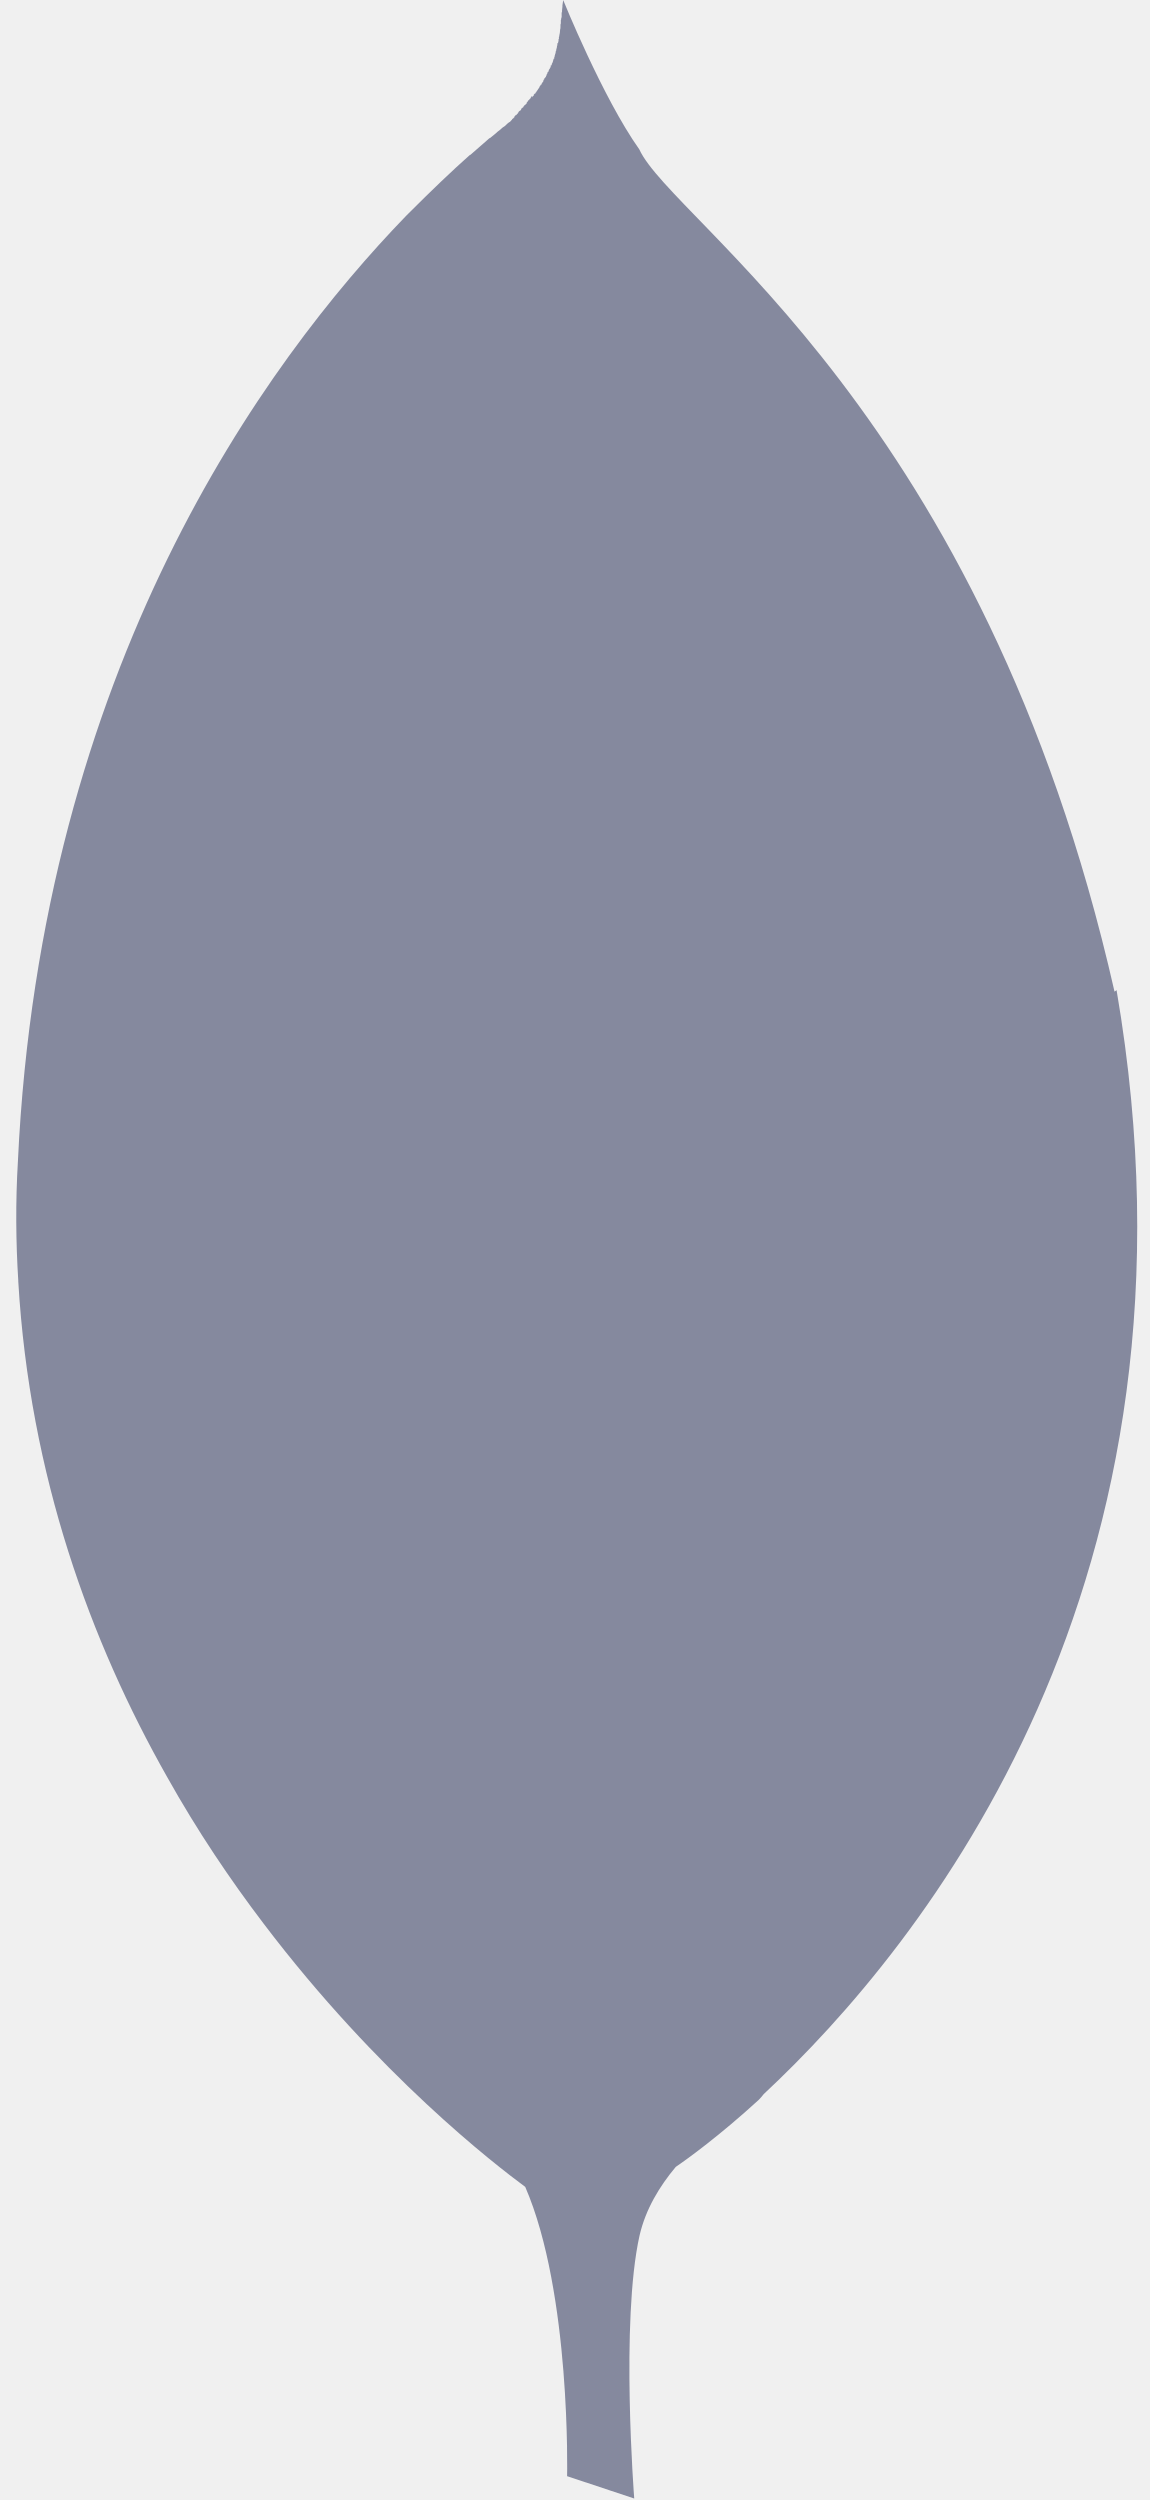
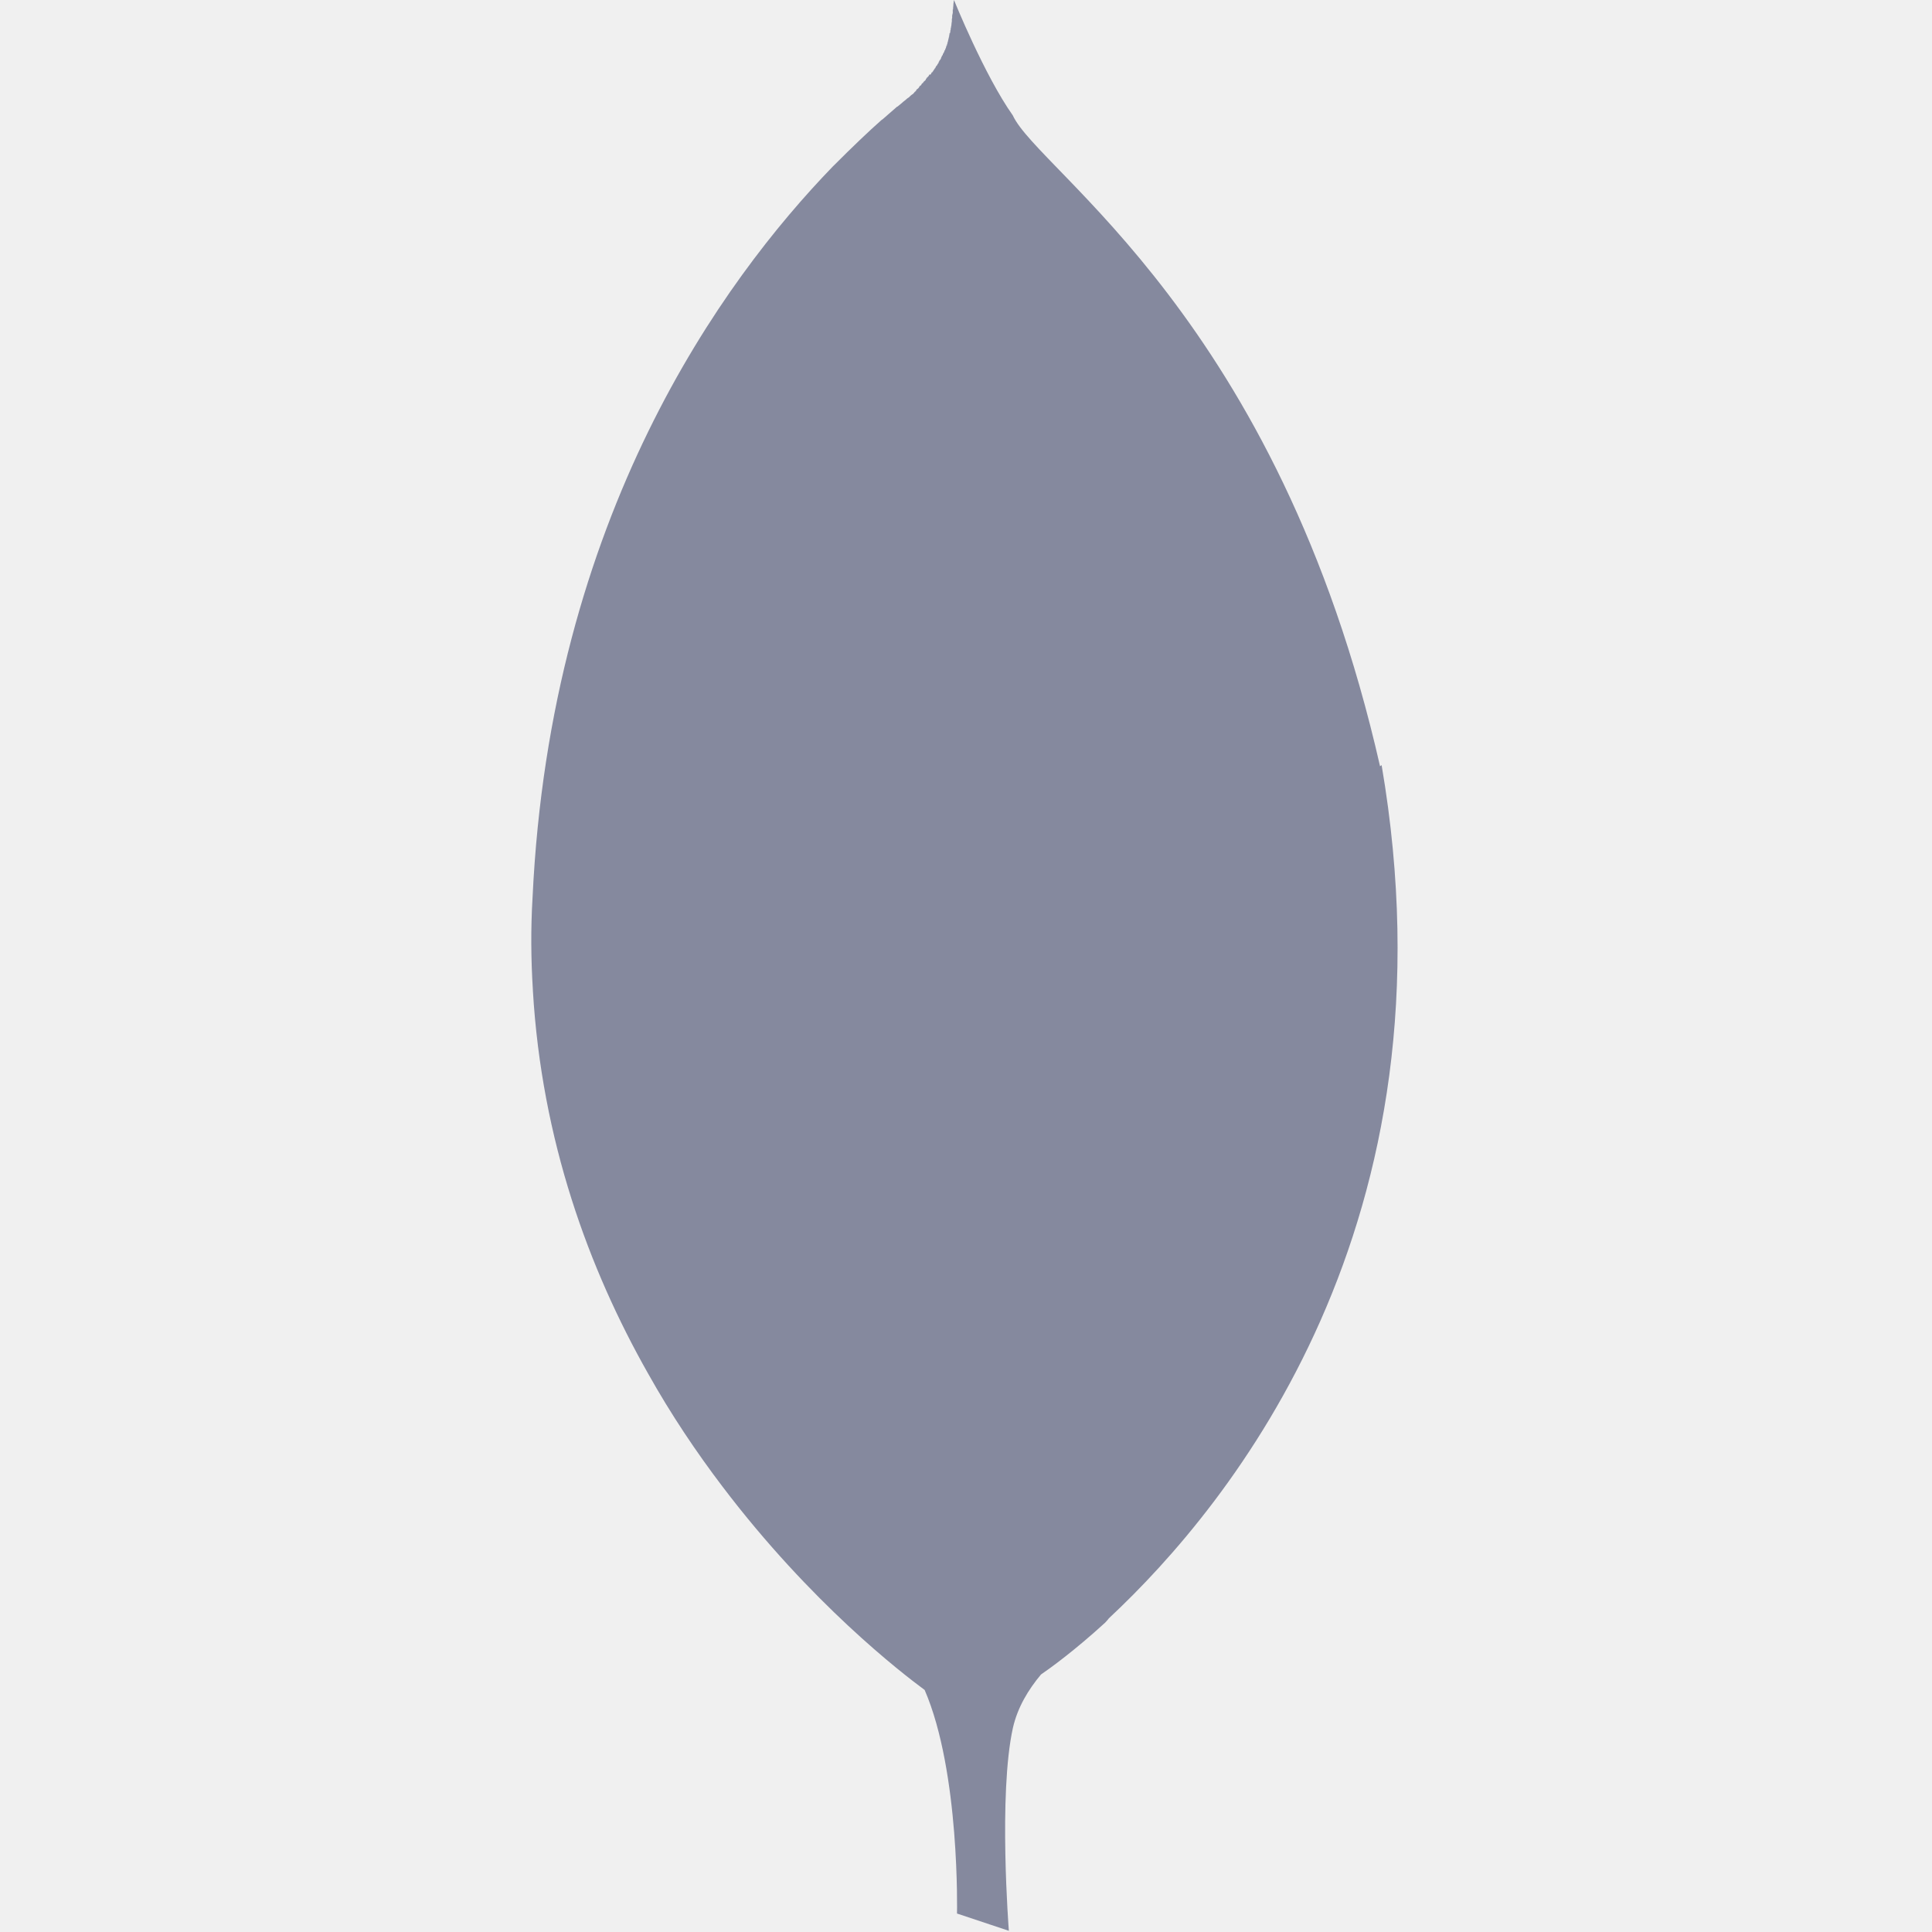
- <svg xmlns="http://www.w3.org/2000/svg" width="46" height="100" viewBox="0 0 46 100" fill="none">
-   <g clip-path="url(#clip0_75_382)">
-     <path d="M44.581 39.666C39.325 16.488 26.906 8.888 25.572 5.975C24.106 3.909 22.528 0.003 22.528 0.003C22.513 0.084 22.513 0.134 22.497 0.216V0.266C22.497 0.331 22.481 0.363 22.481 0.428V0.494H22.466V0.591V0.703H22.45C22.45 0.734 22.45 0.784 22.434 0.8V0.897C22.434 0.928 22.434 0.963 22.419 0.978V1.059C22.419 1.109 22.419 1.156 22.403 1.191V1.206C22.403 1.272 22.388 1.353 22.372 1.419V1.45C22.356 1.466 22.356 1.481 22.356 1.5V1.566H22.341V1.663H22.325V1.728H22.294V1.825H22.278V1.906H22.263V1.972H22.247V2.038H22.231V2.103H22.216V2.169H22.2V2.219H22.184V2.284H22.169V2.3V2.35H22.153C22.138 2.35 22.138 2.366 22.138 2.366V2.397L22.122 2.428C22.122 2.459 22.106 2.494 22.091 2.525C22.075 2.541 22.075 2.541 22.075 2.556V2.588H22.059V2.619H22.028V2.7H21.997V2.75H21.981V2.766H21.966V2.797H21.95V2.847H21.934V2.878H21.903V2.928H21.888V2.959H21.872V2.991H21.856V3.041H21.841V3.072H21.825V3.088H21.809V3.119H21.778V3.169H21.763V3.184H21.747V3.216H21.731V3.266H21.716V3.281H21.7V3.313H21.684V3.328H21.669V3.378H21.638V3.394H21.622V3.425H21.606V3.441H21.591V3.472H21.575V3.488V3.503C21.559 3.503 21.559 3.519 21.559 3.519V3.534H21.544C21.528 3.566 21.513 3.584 21.494 3.616C21.494 3.616 21.463 3.647 21.463 3.666C21.447 3.666 21.447 3.681 21.447 3.681V3.697H21.431V3.713H21.416V3.728V3.744H21.384V3.759H21.369V3.775H21.353V3.791V3.822H21.338V3.838H21.322V3.853H21.306V3.884H21.291V3.853H21.259V3.869H21.244V3.9H21.228V3.931H21.213V3.947H21.197V3.963H21.181V3.978H21.166V4.009H21.134V4.025H21.119V4.056H21.103V4.072H21.088V4.088H21.072V4.138H21.056V4.153H21.041V4.169H21.025V4.184H21.009V4.2H20.978V4.231H20.963V4.247H20.947V4.263H20.931V4.294H20.916V4.309H20.884V4.325H20.869V4.341H20.853V4.372H20.838V4.403H20.822V4.419H20.806V4.434H20.775V4.45H20.759V4.466H20.744V4.497H20.728V4.513H20.713V4.544H20.697V4.559H20.681V4.575H20.666V4.591H20.65V4.606H20.619V4.622C20.603 4.622 20.603 4.638 20.603 4.638L20.588 4.653L20.572 4.669V4.7H20.556V4.716H20.541V4.731H20.525V4.747H20.509L20.478 4.778V4.794C20.447 4.809 20.447 4.825 20.413 4.859C20.413 4.859 20.381 4.891 20.363 4.891C20.313 4.922 20.25 4.988 20.2 5.038C20.169 5.053 20.134 5.088 20.103 5.103C20.038 5.169 19.972 5.216 19.906 5.266C19.809 5.363 19.709 5.428 19.597 5.525H19.581C19.353 5.722 19.094 5.947 18.816 6.194H18.8C18.1 6.813 17.269 7.609 16.325 8.553L16.244 8.634C10.578 14.494 1.644 26.716 0.716 46.459C0.619 48.087 0.634 49.681 0.731 51.228V51.259C1.188 59.041 3.628 65.681 6.688 71.084C7.891 73.234 9.209 75.188 10.544 76.944C15.134 83 19.822 86.597 21.009 87.475C22.85 91.722 22.684 99.047 22.684 99.047L25.369 99.941C25.369 99.941 24.816 92.859 25.581 89.425C25.825 88.366 26.378 87.456 27.031 86.675C27.488 86.366 28.791 85.422 30.353 83.991C30.434 83.909 30.485 83.844 30.55 83.763C36.881 77.853 48.716 63.303 44.663 39.606L44.581 39.666Z" fill="#85899E" />
-   </g>
-   <defs>
-     <clipPath id="clip0_75_382">
-       <rect width="46" height="100" fill="white" />
-     </clipPath>
-   </defs>
+ <svg xmlns="http://www.w3.org/2000/svg" width="100" height="100" viewBox="0 0 45 100" fill="none">
+   <path d="M43.931 39.663C38.675 16.484 26.256 8.884 24.922 5.972C23.456 3.906 21.878 0 21.878 0C21.862 0.081 21.862 0.131 21.847 0.212V0.263C21.847 0.328 21.831 0.359 21.831 0.425V0.491H21.815V0.588V0.7H21.8C21.8 0.731 21.8 0.781 21.784 0.797V0.894C21.784 0.925 21.784 0.959 21.768 0.975V1.056C21.768 1.106 21.768 1.153 21.753 1.188V1.203C21.753 1.269 21.737 1.35 21.722 1.416V1.447C21.706 1.462 21.706 1.478 21.706 1.497V1.562H21.69V1.659H21.675V1.725H21.643V1.822H21.628V1.903H21.612V1.969H21.597V2.034H21.581V2.1H21.565V2.166H21.55V2.216H21.534V2.281H21.518V2.297V2.347H21.503C21.487 2.347 21.487 2.362 21.487 2.362V2.394L21.472 2.425C21.472 2.456 21.456 2.491 21.44 2.522C21.425 2.538 21.425 2.538 21.425 2.553V2.584H21.409V2.616H21.378V2.697H21.347V2.747H21.331V2.763H21.315V2.794H21.3V2.844H21.284V2.875H21.253V2.925H21.237V2.956H21.222V2.987H21.206V3.038H21.19V3.069H21.175V3.084H21.159V3.116H21.128V3.166H21.112V3.181H21.097V3.212H21.081V3.263H21.065V3.278H21.05V3.309H21.034V3.325H21.018V3.375H20.987V3.391H20.972V3.422H20.956V3.438H20.94V3.469H20.925V3.484V3.5C20.909 3.5 20.909 3.516 20.909 3.516V3.531H20.893C20.878 3.562 20.862 3.581 20.843 3.612C20.843 3.612 20.812 3.644 20.812 3.663C20.797 3.663 20.797 3.678 20.797 3.678V3.694H20.781V3.709H20.765V3.725V3.741H20.734V3.756H20.718V3.772H20.703V3.788V3.819H20.687V3.834H20.672V3.85H20.656V3.881H20.64V3.85H20.609V3.866H20.593V3.897H20.578V3.928H20.562V3.944H20.547V3.959H20.531V3.975H20.515V4.006H20.484V4.022H20.468V4.053H20.453V4.069H20.437V4.084H20.422V4.134H20.406V4.15H20.39V4.166H20.375V4.181H20.359V4.197H20.328V4.228H20.312V4.244H20.297V4.259H20.281V4.291H20.265V4.306H20.234V4.322H20.218V4.338H20.203V4.369H20.187V4.4H20.172V4.416H20.156V4.431H20.125V4.447H20.109V4.463H20.093V4.494H20.078V4.509H20.062V4.541H20.047V4.556H20.031V4.572H20.015V4.588H20V4.603H19.968V4.619C19.953 4.619 19.953 4.634 19.953 4.634L19.937 4.65L19.922 4.666V4.697H19.906V4.713H19.89V4.728H19.875V4.744H19.859L19.828 4.775V4.791C19.797 4.806 19.797 4.822 19.762 4.856C19.762 4.856 19.731 4.888 19.712 4.888C19.662 4.919 19.6 4.984 19.55 5.034C19.518 5.05 19.484 5.084 19.453 5.1C19.387 5.166 19.322 5.213 19.256 5.263C19.159 5.359 19.059 5.425 18.947 5.522H18.931C18.703 5.719 18.443 5.944 18.165 6.191H18.15C17.45 6.809 16.618 7.606 15.675 8.55L15.593 8.631C9.928 14.491 0.993 26.712 0.065 46.456C-0.032 48.084 -0.016 49.678 0.081 51.225V51.256C0.537 59.038 2.978 65.678 6.037 71.081C7.24 73.231 8.559 75.184 9.893 76.941C14.484 82.997 19.172 86.594 20.359 87.472C22.2 91.719 22.034 99.044 22.034 99.044L24.718 99.938C24.718 99.938 24.165 92.856 24.931 89.422C25.175 88.362 25.728 87.453 26.381 86.672C26.837 86.362 28.14 85.419 29.703 83.987C29.784 83.906 29.834 83.841 29.9 83.759C36.231 77.85 48.065 63.3 44.012 39.603L43.931 39.663Z" fill="#85899E" />
</svg>
